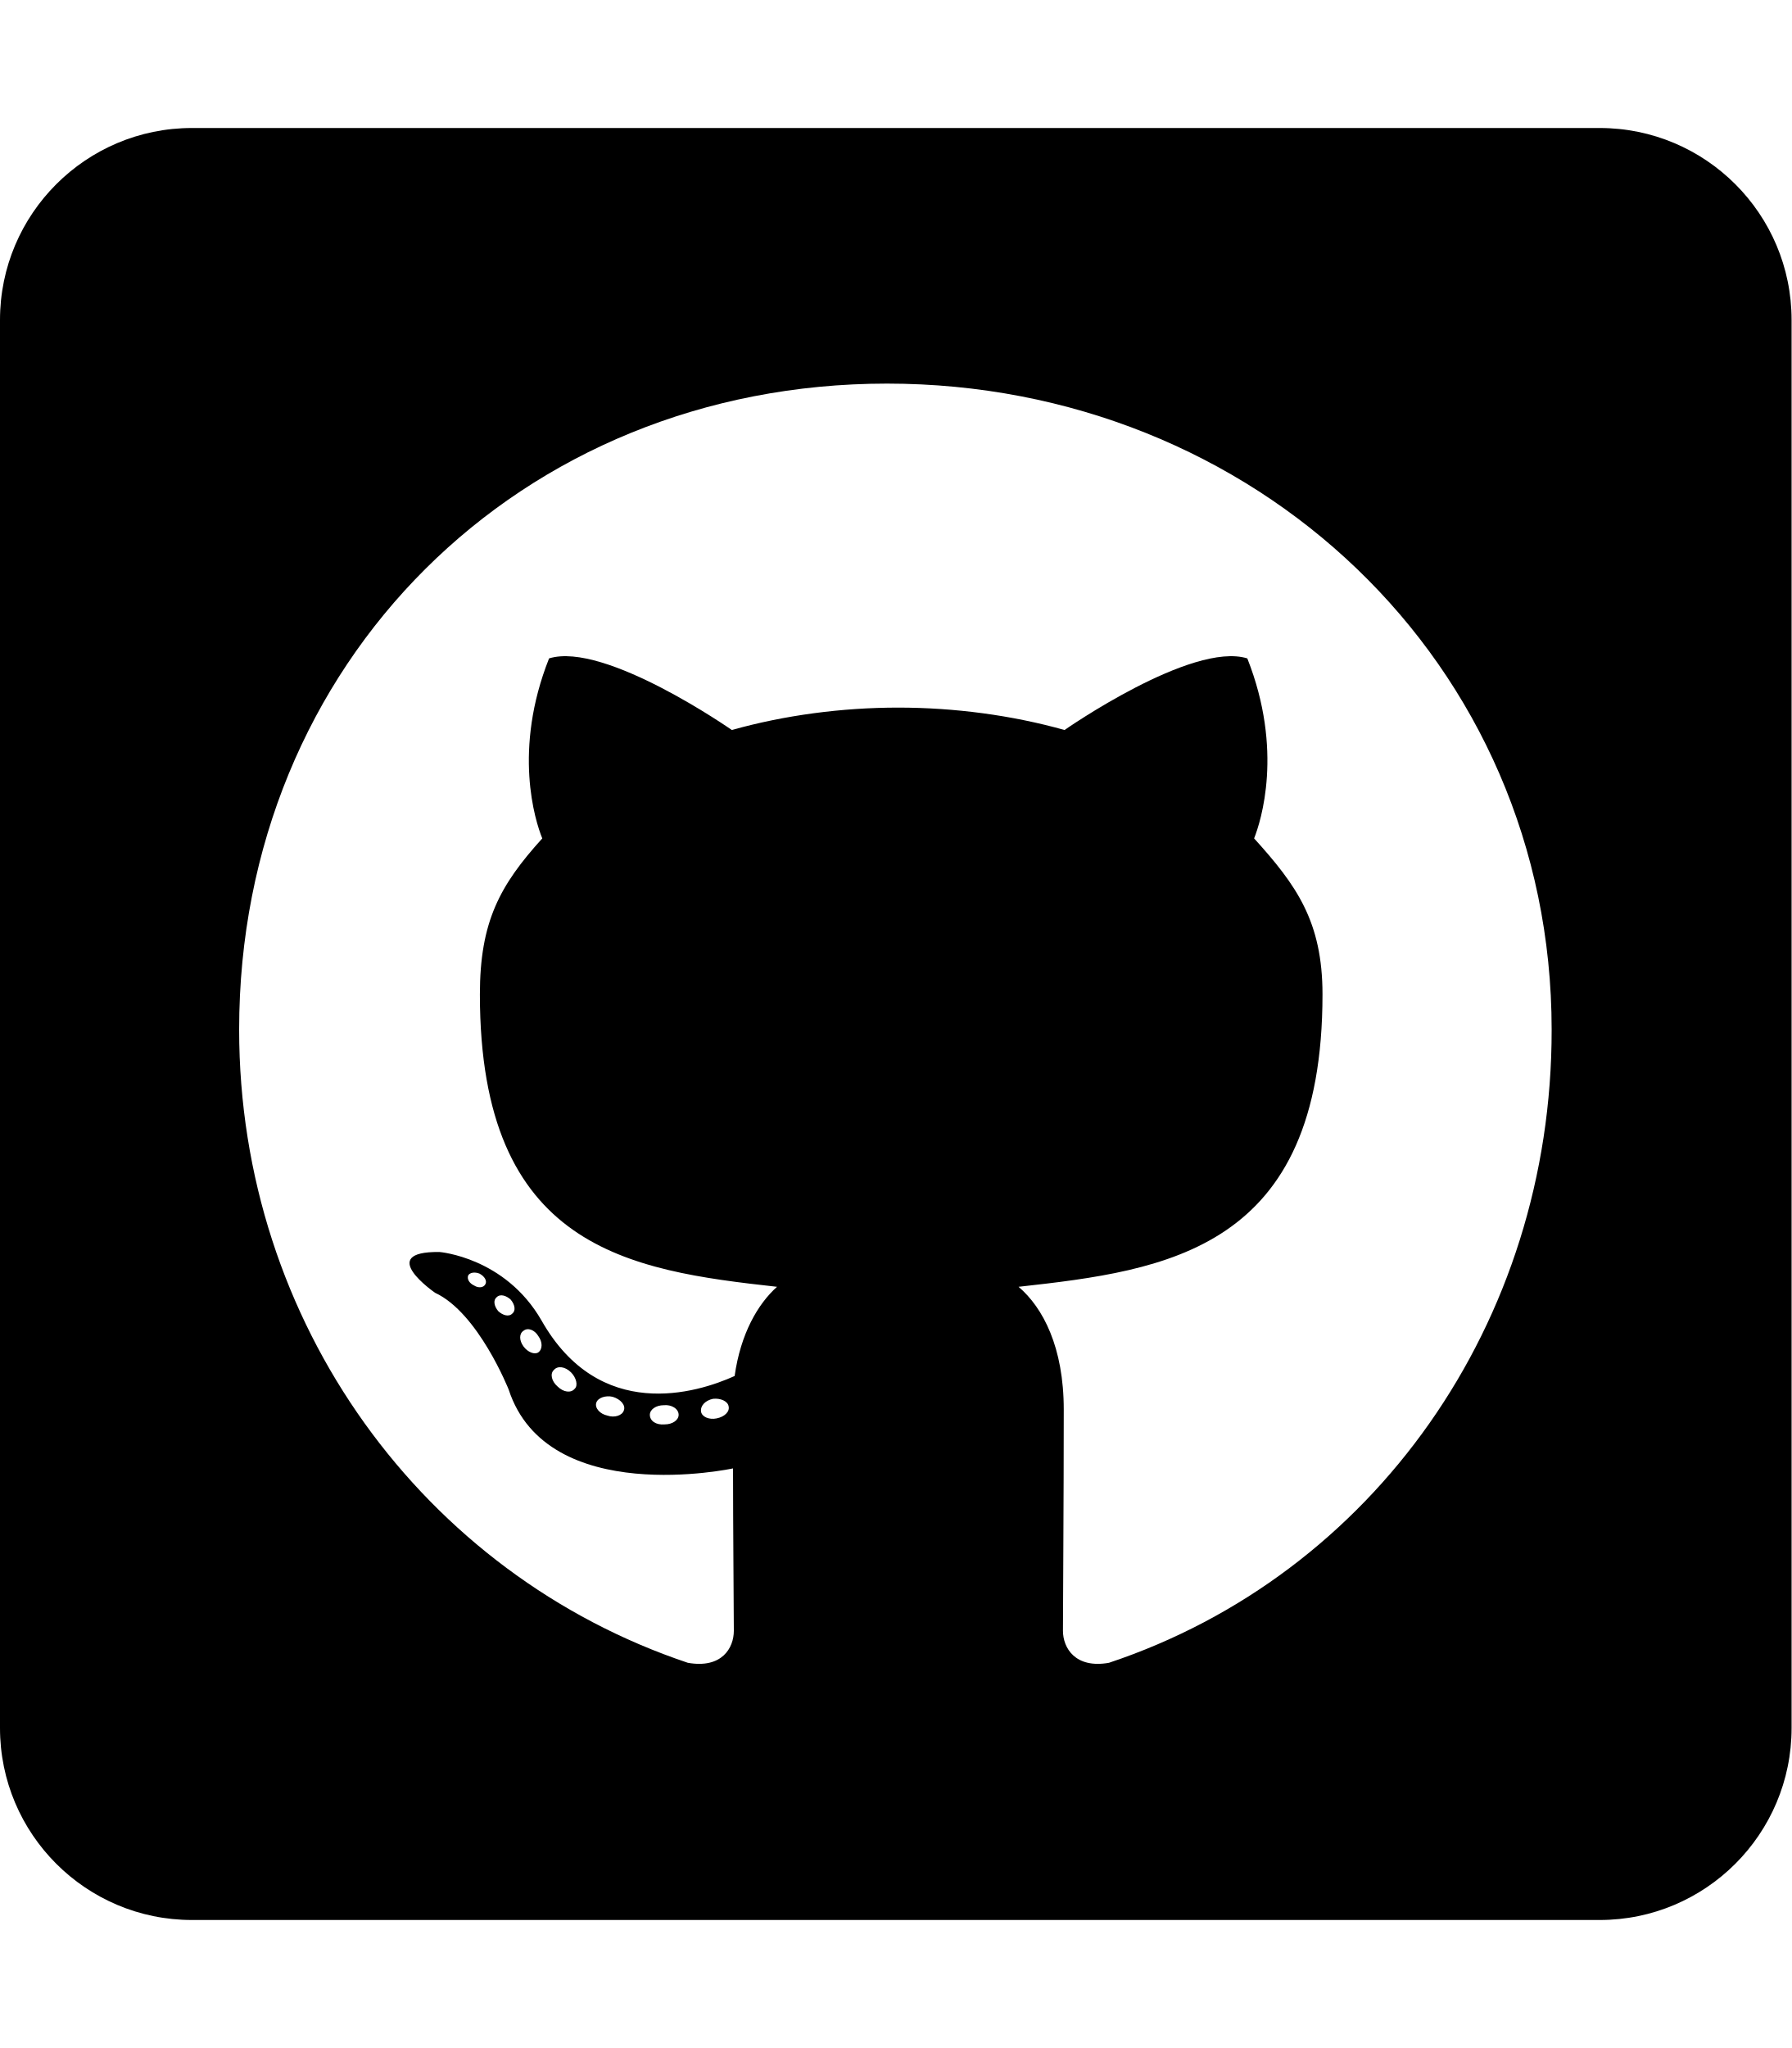
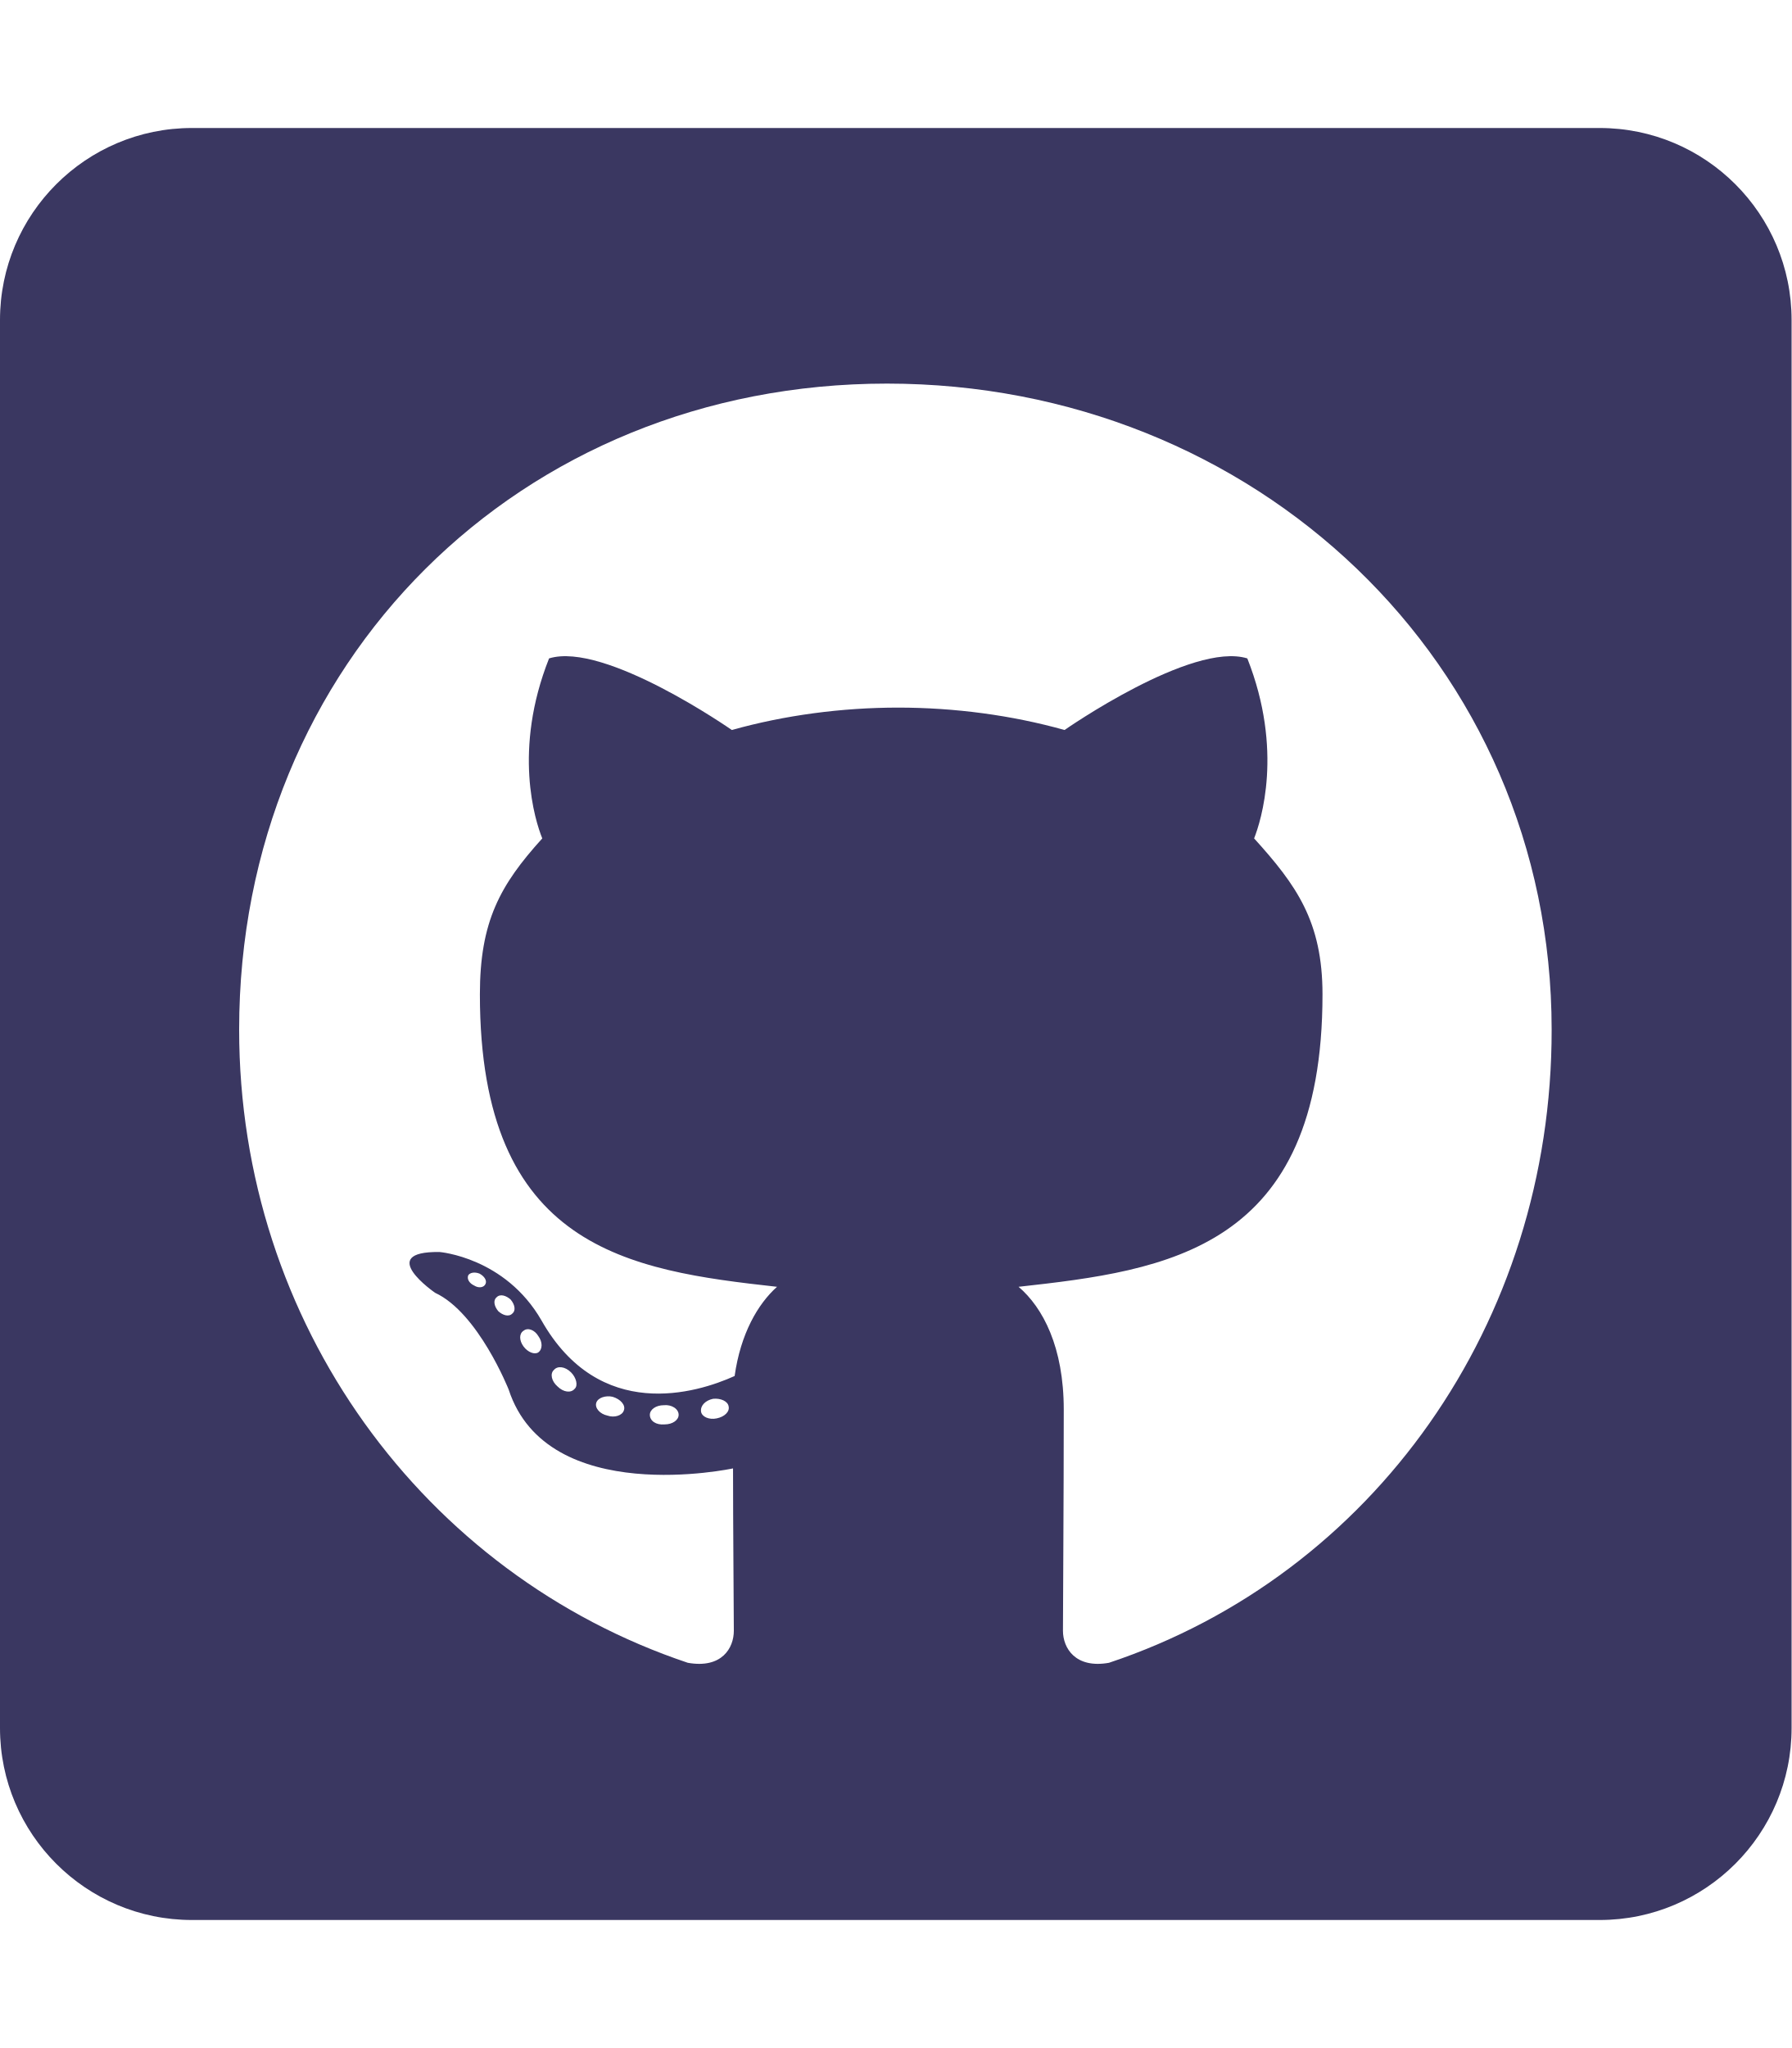
<svg xmlns="http://www.w3.org/2000/svg" aria-hidden="true" focusable="false" data-prefix="fab" data-icon="github-square" class="svg-inline--fa fa-github-square fa-w-14" role="img" viewBox="0 0 448 512">
-   <path fill="currentColor" d="M400 32H48C21.5 32 0 53.5 0 80v352c0 26.5 21.5 48 48 48h352c26.5 0 48-21.5 48-48V80c0-26.5-21.5-48-48-48zM277.3 415.7c-8.4 1.5-11.5-3.7-11.5-8 0-5.4.2-33 .2-55.3 0-15.6-5.2-25.5-11.3-30.7 37-4.1 76-9.2 76-73.1 0-18.2-6.5-27.3-17.1-39 1.7-4.3 7.4-22-1.7-45-13.9-4.3-45.7 17.9-45.7 17.9-13.2-3.7-27.5-5.6-41.6-5.6-14.1 0-28.4 1.9-41.6 5.6 0 0-31.8-22.2-45.7-17.9-9.1 22.9-3.5 40.6-1.7 45-10.6 11.7-15.6 20.8-15.6 39 0 63.6 37.3 69 74.3 73.1-4.8 4.3-9.1 11.7-10.6 22.3-9.5 4.3-33.8 11.7-48.3-13.9-9.1-15.8-25.5-17.1-25.5-17.1-16.2-.2-1.1 10.2-1.1 10.2 10.8 5 18.4 24.2 18.4 24.2 9.7 29.7 56.1 19.7 56.1 19.7 0 13.9.2 36.5.2 40.6 0 4.3-3 9.5-11.5 8-66-22.1-112.2-84.9-112.2-158.3 0-91.8 70.2-161.5 162-161.5S388 165.6 388 257.4c.1 73.4-44.7 136.3-110.7 158.3zm-98.1-61.1c-1.9.4-3.7-.4-3.9-1.7-.2-1.5 1.1-2.8 3-3.2 1.9-.2 3.7.6 3.9 1.9.3 1.3-1 2.6-3 3zm-9.5-.9c0 1.3-1.5 2.4-3.5 2.4-2.2.2-3.7-.9-3.7-2.4 0-1.3 1.5-2.4 3.5-2.4 1.9-.2 3.7.9 3.7 2.4zm-13.7-1.1c-.4 1.3-2.4 1.9-4.1 1.3-1.9-.4-3.2-1.9-2.8-3.2.4-1.3 2.4-1.9 4.1-1.5 2 .6 3.3 2.1 2.8 3.4zm-12.3-5.4c-.9 1.1-2.8.9-4.3-.6-1.5-1.3-1.9-3.2-.9-4.1.9-1.1 2.8-.9 4.3.6 1.3 1.3 1.8 3.3.9 4.1zm-9.1-9.1c-.9.6-2.6 0-3.7-1.5s-1.1-3.2 0-3.9c1.1-.9 2.8-.2 3.7 1.3 1.1 1.5 1.1 3.3 0 4.1zm-6.5-9.7c-.9.9-2.4.4-3.5-.6-1.1-1.3-1.3-2.8-.4-3.5.9-.9 2.4-.4 3.5.6 1.1 1.3 1.3 2.8.4 3.5zm-6.7-7.4c-.4.9-1.7 1.1-2.8.4-1.3-.6-1.9-1.7-1.5-2.6.4-.6 1.5-.9 2.8-.4 1.3.7 1.9 1.8 1.5 2.6z" />
+   <path fill="#3A3761" d="M400 32H48C21.5 32 0 53.5 0 80v352c0 26.5 21.5 48 48 48h352c26.5 0 48-21.5 48-48V80c0-26.5-21.5-48-48-48zM277.3 415.7c-8.4 1.5-11.5-3.7-11.5-8 0-5.4.2-33 .2-55.3 0-15.6-5.2-25.5-11.3-30.7 37-4.1 76-9.2 76-73.1 0-18.2-6.5-27.3-17.1-39 1.7-4.3 7.4-22-1.7-45-13.9-4.3-45.7 17.9-45.7 17.9-13.2-3.7-27.5-5.6-41.6-5.6-14.1 0-28.4 1.9-41.6 5.6 0 0-31.8-22.2-45.7-17.9-9.1 22.9-3.5 40.6-1.7 45-10.6 11.7-15.6 20.8-15.6 39 0 63.6 37.3 69 74.3 73.1-4.8 4.3-9.1 11.7-10.6 22.3-9.5 4.3-33.8 11.7-48.3-13.9-9.1-15.8-25.5-17.1-25.5-17.1-16.2-.2-1.1 10.2-1.1 10.2 10.8 5 18.4 24.2 18.4 24.2 9.7 29.7 56.1 19.7 56.1 19.7 0 13.9.2 36.5.2 40.6 0 4.3-3 9.5-11.5 8-66-22.1-112.2-84.9-112.2-158.3 0-91.8 70.2-161.5 162-161.5S388 165.6 388 257.4c.1 73.4-44.7 136.3-110.7 158.3zm-98.1-61.1c-1.9.4-3.7-.4-3.9-1.7-.2-1.5 1.1-2.8 3-3.2 1.9-.2 3.7.6 3.9 1.9.3 1.3-1 2.6-3 3zm-9.5-.9c0 1.3-1.5 2.4-3.5 2.4-2.2.2-3.7-.9-3.7-2.4 0-1.3 1.5-2.4 3.5-2.4 1.9-.2 3.7.9 3.7 2.4zm-13.7-1.1c-.4 1.3-2.4 1.9-4.1 1.3-1.9-.4-3.2-1.9-2.8-3.2.4-1.3 2.4-1.9 4.1-1.5 2 .6 3.3 2.1 2.8 3.4zm-12.3-5.4c-.9 1.1-2.8.9-4.3-.6-1.5-1.3-1.9-3.2-.9-4.1.9-1.1 2.8-.9 4.3.6 1.3 1.3 1.8 3.3.9 4.1zm-9.1-9.1c-.9.6-2.6 0-3.7-1.5s-1.1-3.2 0-3.9c1.1-.9 2.8-.2 3.7 1.3 1.1 1.5 1.1 3.3 0 4.1zm-6.5-9.7c-.9.9-2.4.4-3.5-.6-1.1-1.3-1.3-2.8-.4-3.5.9-.9 2.4-.4 3.5.6 1.1 1.3 1.3 2.8.4 3.5zm-6.7-7.4c-.4.9-1.7 1.1-2.8.4-1.3-.6-1.9-1.7-1.5-2.6.4-.6 1.5-.9 2.8-.4 1.3.7 1.9 1.8 1.5 2.6z" />
</svg>
